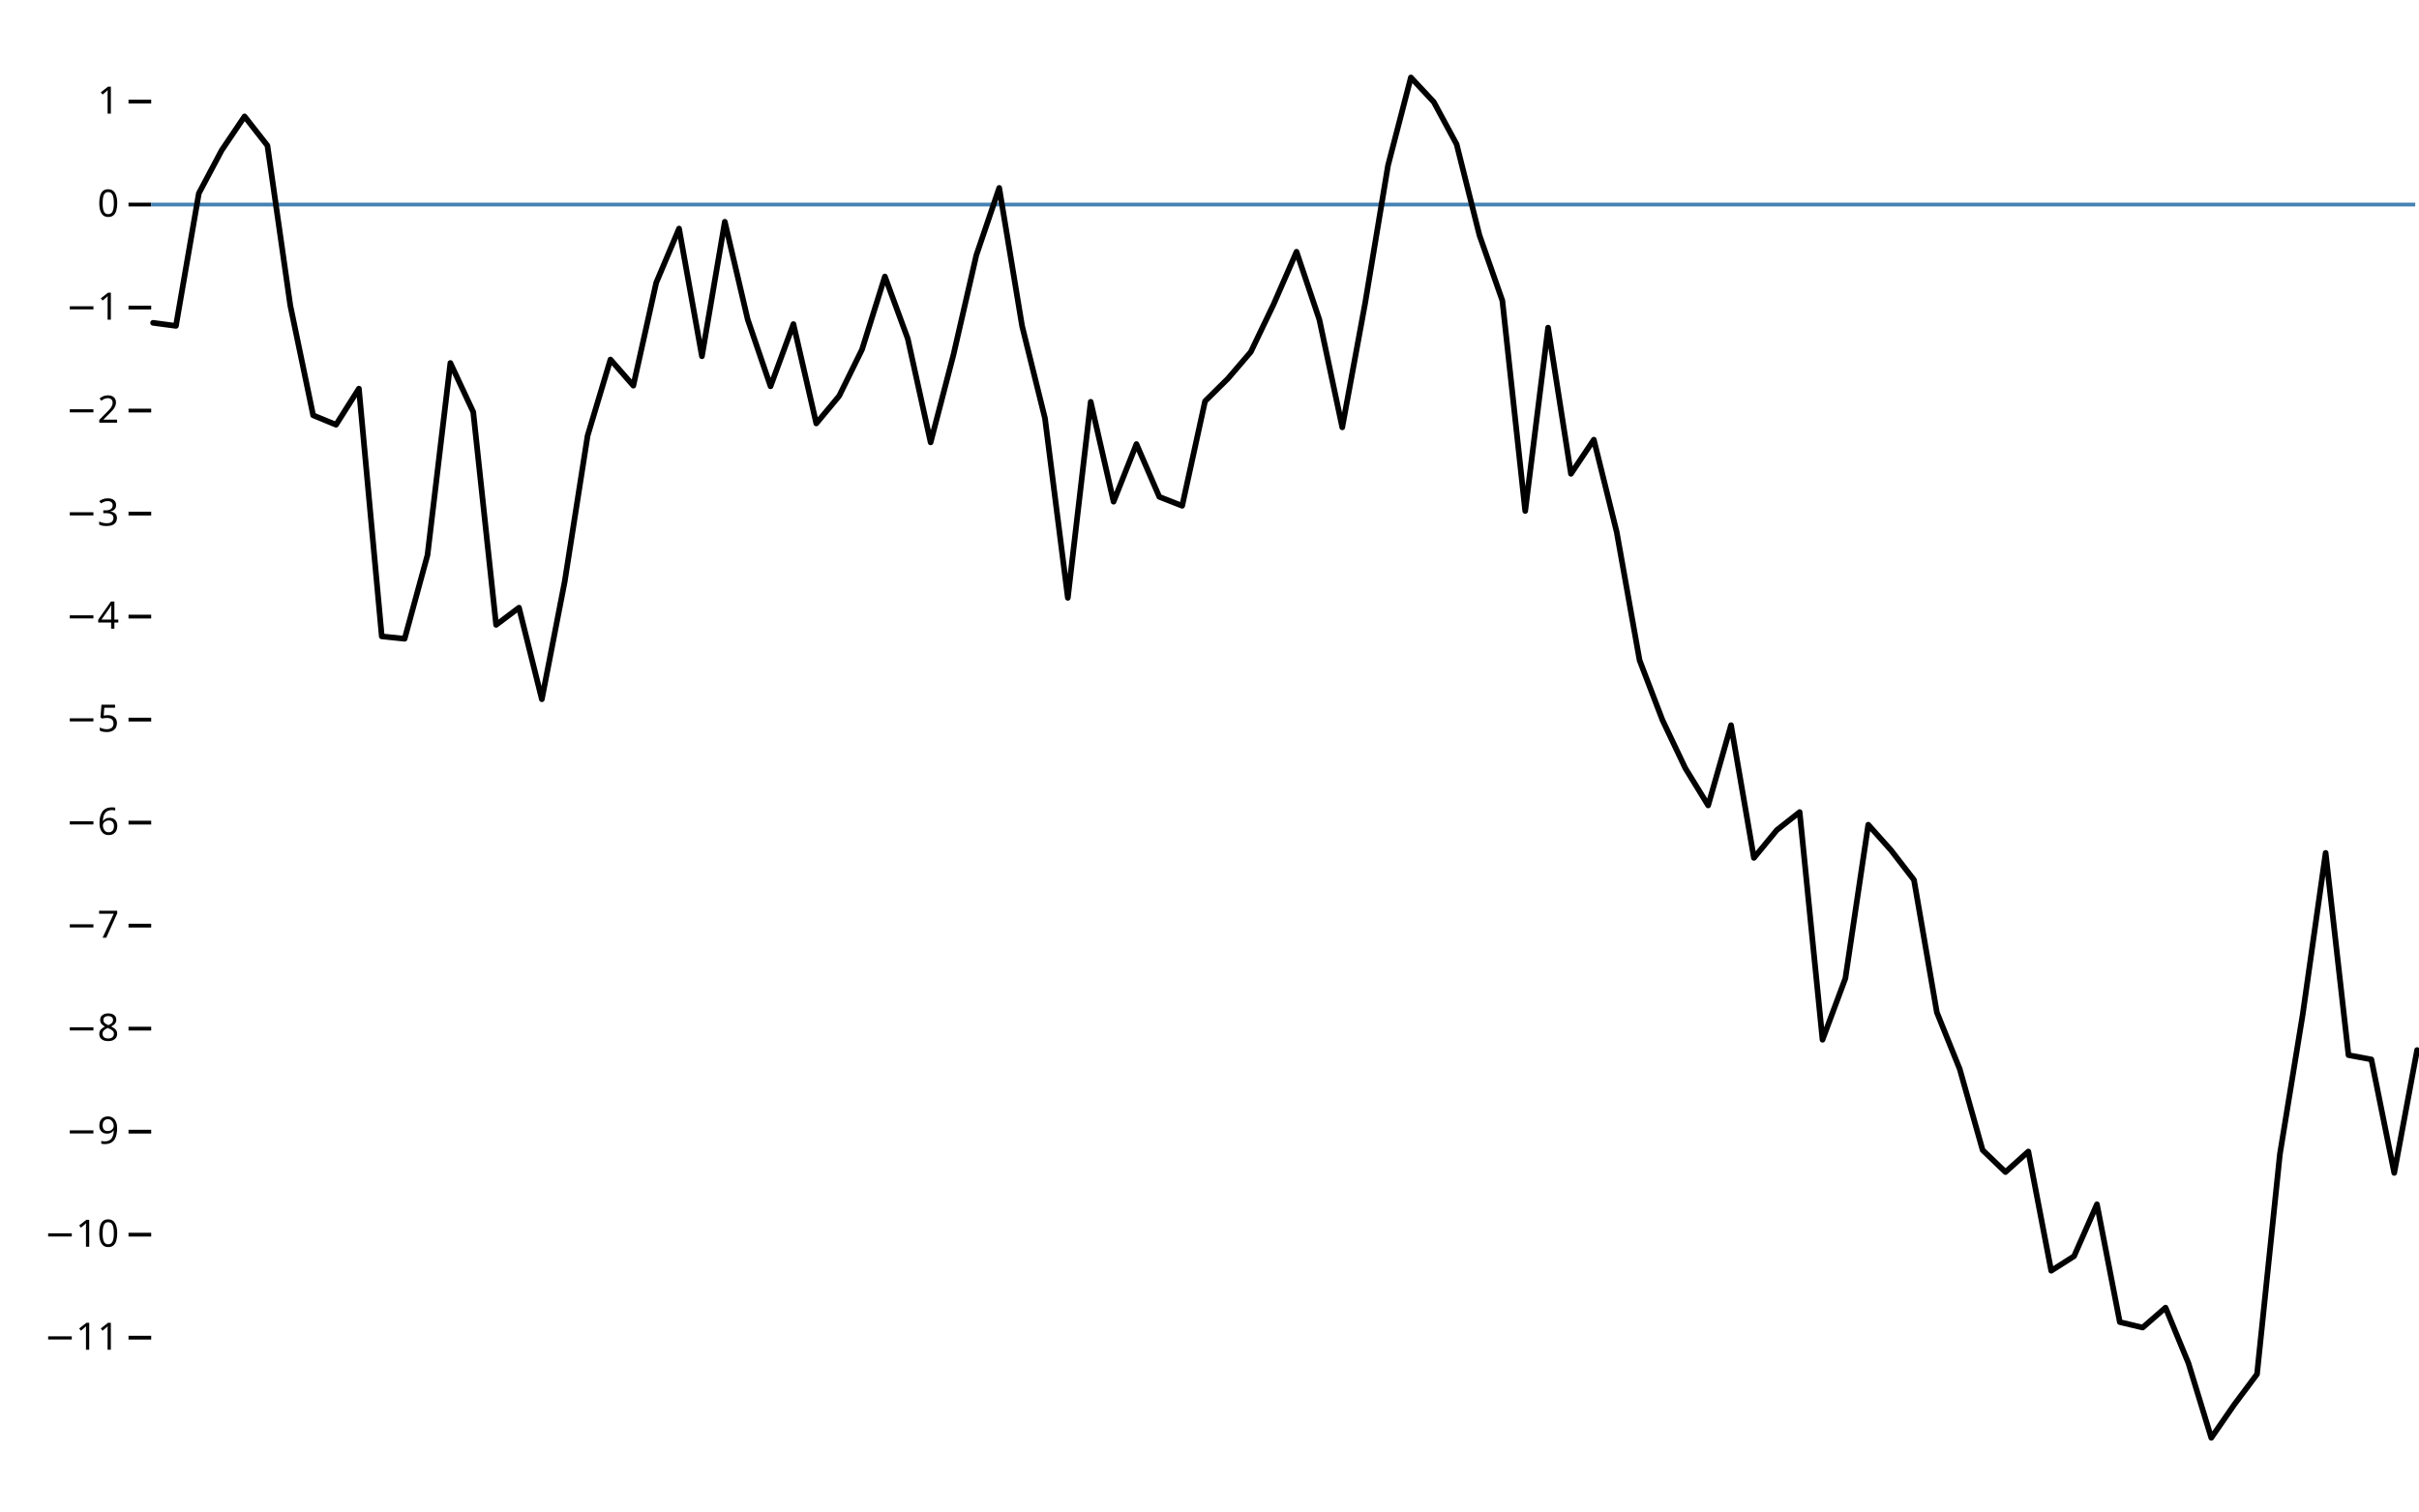
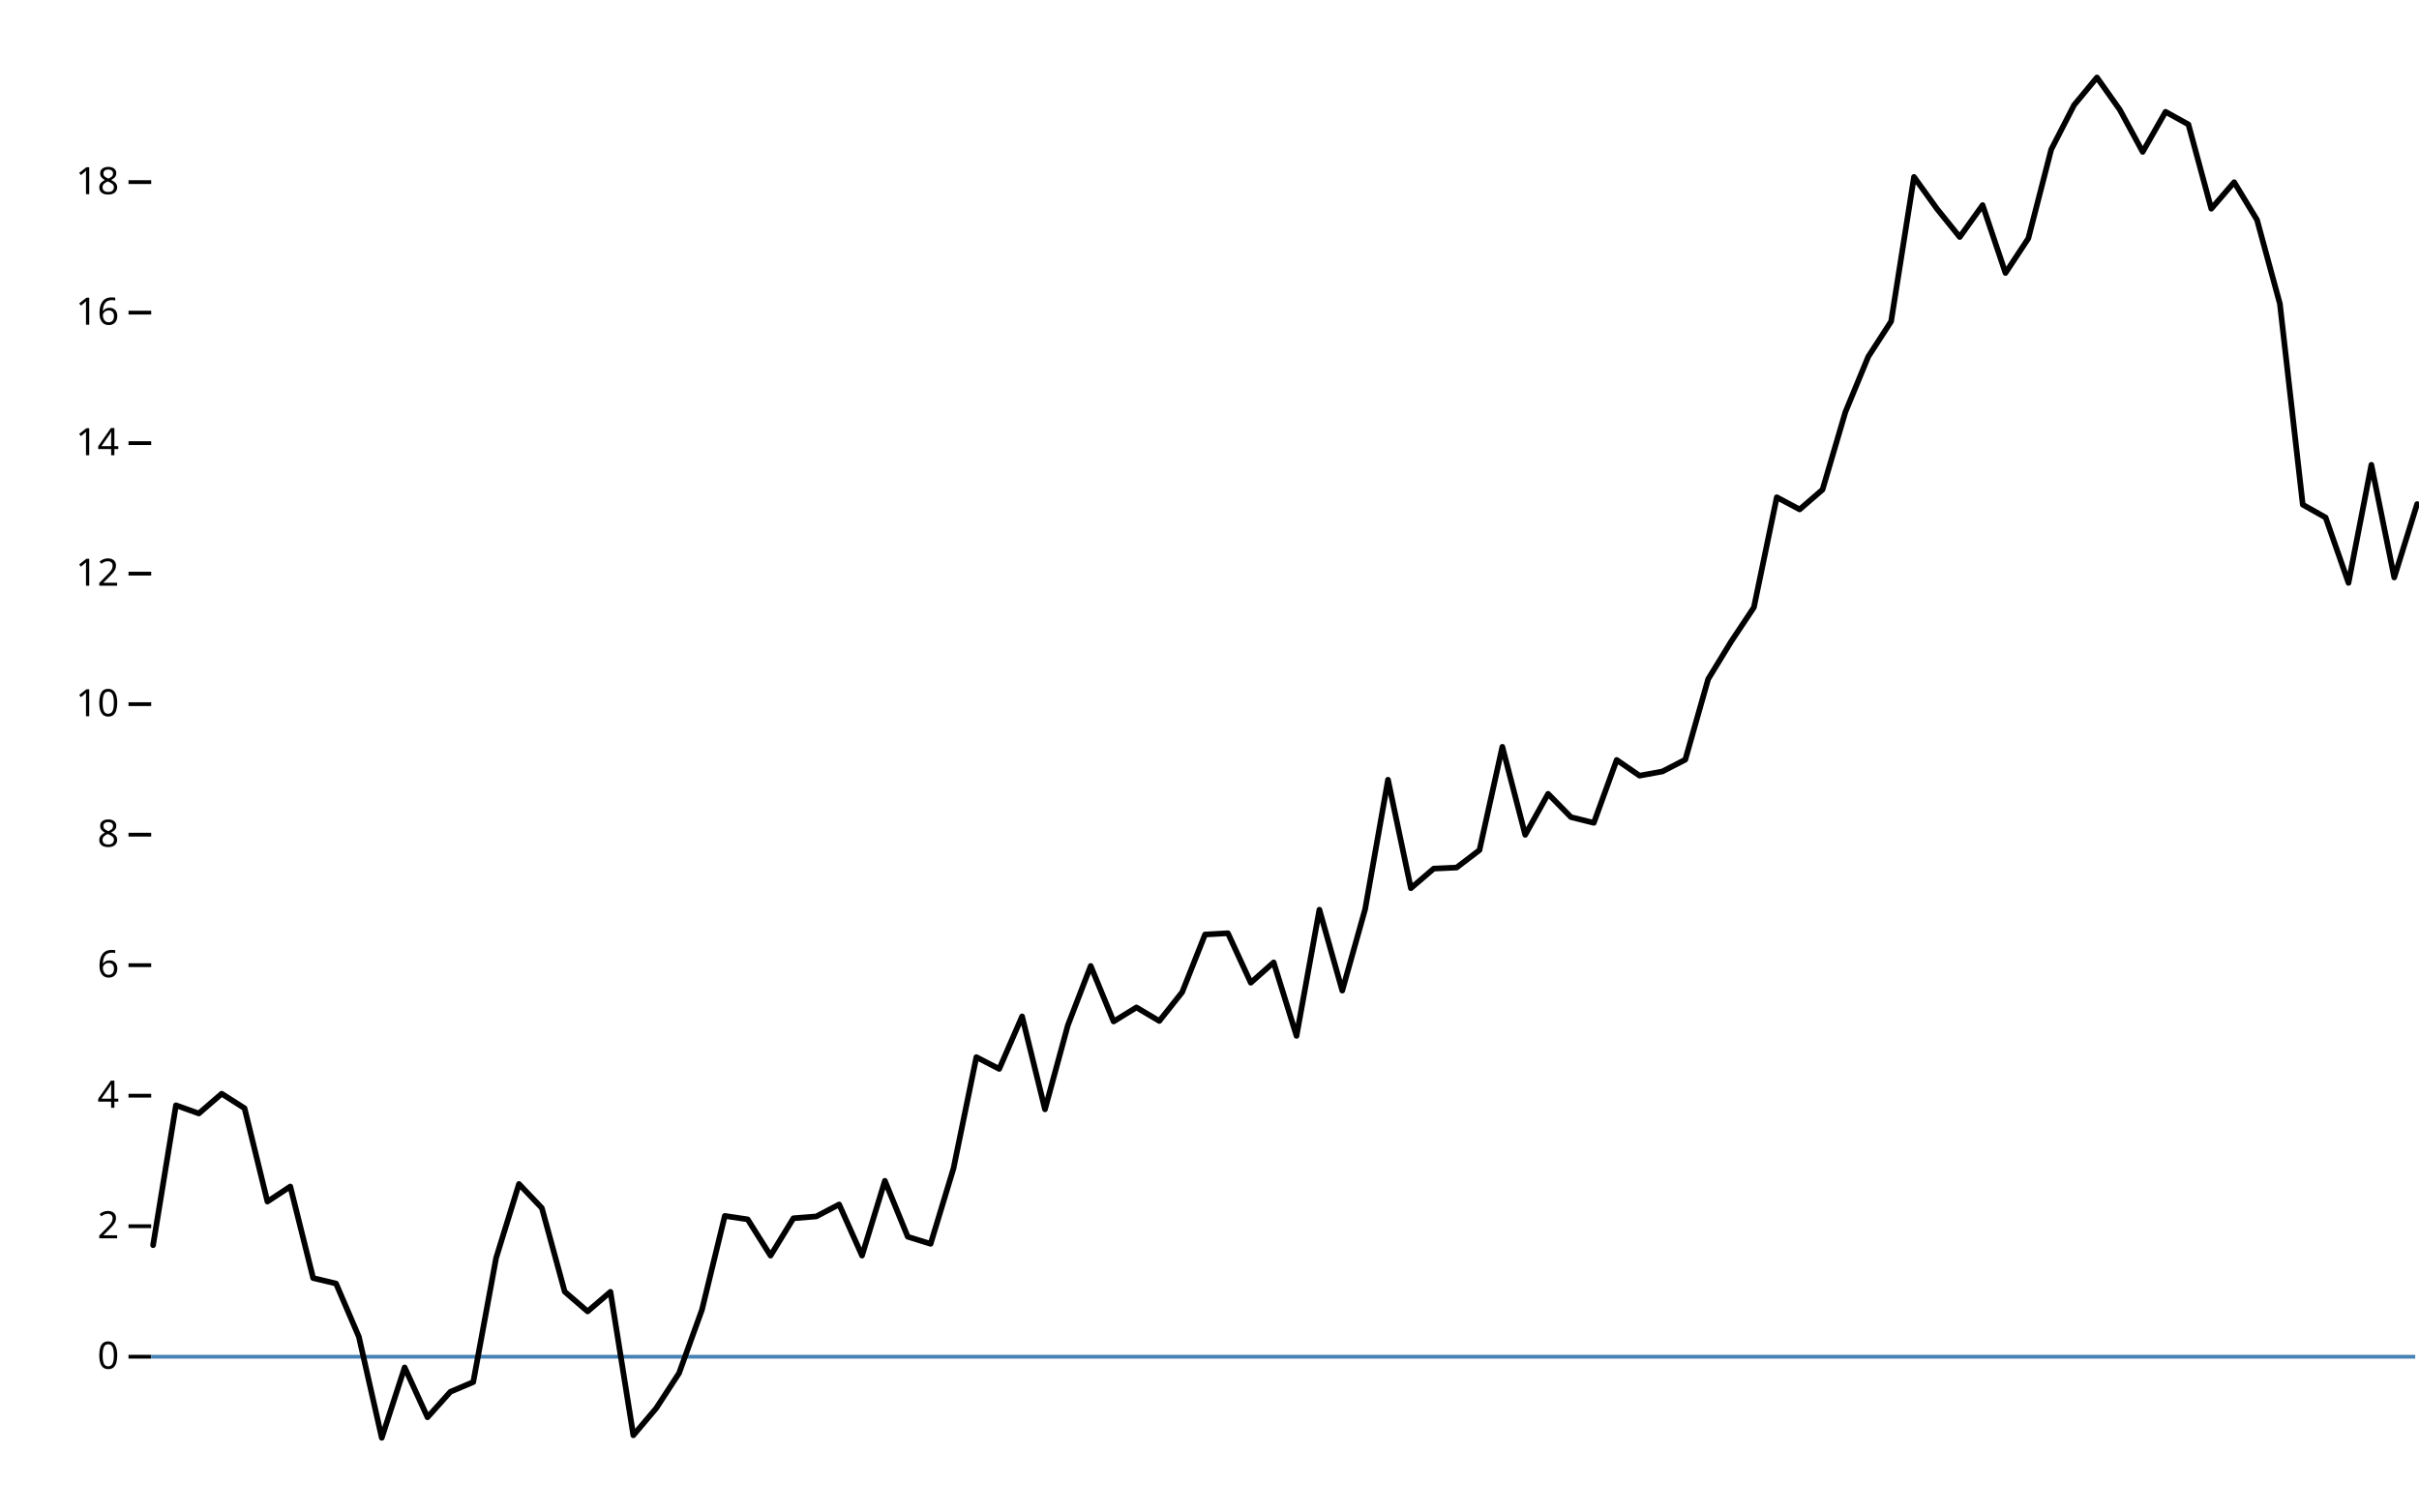
- <svg xmlns="http://www.w3.org/2000/svg" class="plot-719d7b2459a1b" fill="currentColor" font-family="system-ui, sans-serif" font-size="10" text-anchor="middle" width="640" height="400" viewBox="0 0 640 400" style="color: black;">
+ <svg xmlns="http://www.w3.org/2000/svg" class="plot-f153bbf04df9b" fill="currentColor" font-family="system-ui, sans-serif" font-size="10" text-anchor="middle" width="640" height="400" viewBox="0 0 640 400" style="color: black;">
  <style>
-         .plot-719d7b2459a1b {
+         .plot-f153bbf04df9b {
          display: block;
          background: white;
          height: auto;
          height: intrinsic;
          max-width: 100%;
        }
-         .plot-719d7b2459a1b text,
-         .plot-719d7b2459a1b tspan {
+         .plot-f153bbf04df9b text,
+         .plot-f153bbf04df9b tspan {
          white-space: pre;
        }
      </style>
  <g aria-label="y-axis tick" fill="none" stroke="currentColor" transform="translate(0,0.5)">
-     <path transform="translate(40,353.4941)" d="M0,0L-6,0" />
-     <path transform="translate(40,326.2338)" d="M0,0L-6,0" />
-     <path transform="translate(40,298.9735)" d="M0,0L-6,0" />
-     <path transform="translate(40,271.7133)" d="M0,0L-6,0" />
-     <path transform="translate(40,244.453)" d="M0,0L-6,0" />
-     <path transform="translate(40,217.1928)" d="M0,0L-6,0" />
-     <path transform="translate(40,189.9325)" d="M0,0L-6,0" />
-     <path transform="translate(40,162.6722)" d="M0,0L-6,0" />
-     <path transform="translate(40,135.412)" d="M0,0L-6,0" />
-     <path transform="translate(40,108.1517)" d="M0,0L-6,0" />
-     <path transform="translate(40,80.89145)" d="M0,0L-6,0" />
-     <path transform="translate(40,53.63119)" d="M0,0L-6,0" />
-     <path transform="translate(40,26.37093)" d="M0,0L-6,0" />
+     <path transform="translate(40,358.5329)" d="M0,0L-6,0" />
+     <path transform="translate(40,323.9949)" d="M0,0L-6,0" />
+     <path transform="translate(40,289.4569)" d="M0,0L-6,0" />
+     <path transform="translate(40,254.9188)" d="M0,0L-6,0" />
+     <path transform="translate(40,220.3808)" d="M0,0L-6,0" />
+     <path transform="translate(40,185.8428)" d="M0,0L-6,0" />
+     <path transform="translate(40,151.3048)" d="M0,0L-6,0" />
+     <path transform="translate(40,116.7668)" d="M0,0L-6,0" />
+     <path transform="translate(40,82.22874)" d="M0,0L-6,0" />
+     <path transform="translate(40,47.69072)" d="M0,0L-6,0" />
  </g>
  <g aria-label="y-axis tick label" text-anchor="end" font-variant="tabular-nums" transform="translate(-8.5,0.5)">
-     <text y="0.32em" transform="translate(40,353.4941)">−11</text>
-     <text y="0.32em" transform="translate(40,326.2338)">−10</text>
-     <text y="0.32em" transform="translate(40,298.9735)">−9</text>
-     <text y="0.32em" transform="translate(40,271.7133)">−8</text>
-     <text y="0.32em" transform="translate(40,244.453)">−7</text>
-     <text y="0.32em" transform="translate(40,217.1928)">−6</text>
-     <text y="0.32em" transform="translate(40,189.9325)">−5</text>
-     <text y="0.32em" transform="translate(40,162.6722)">−4</text>
-     <text y="0.32em" transform="translate(40,135.412)">−3</text>
-     <text y="0.32em" transform="translate(40,108.1517)">−2</text>
-     <text y="0.32em" transform="translate(40,80.89145)">−1</text>
-     <text y="0.32em" transform="translate(40,53.63119)">0</text>
-     <text y="0.32em" transform="translate(40,26.37093)">1</text>
+     <text y="0.32em" transform="translate(40,358.5329)">0</text>
+     <text y="0.32em" transform="translate(40,323.9949)">2</text>
+     <text y="0.32em" transform="translate(40,289.4569)">4</text>
+     <text y="0.32em" transform="translate(40,254.9188)">6</text>
+     <text y="0.32em" transform="translate(40,220.3808)">8</text>
+     <text y="0.32em" transform="translate(40,185.8428)">10</text>
+     <text y="0.32em" transform="translate(40,151.3048)">12</text>
+     <text y="0.32em" transform="translate(40,116.7668)">14</text>
+     <text y="0.32em" transform="translate(40,82.22874)">16</text>
+     <text y="0.32em" transform="translate(40,47.69072)">18</text>
  </g>
  <g aria-label="rule" stroke="steelblue" transform="translate(0,0.5)">
-     <line x1="40" x2="639" y1="53.631" y2="53.631" />
+     <line x1="40" x2="639" y1="358.533" y2="358.533" />
  </g>
  <g aria-label="line" fill="none" stroke="currentColor" stroke-width="1.5" stroke-linejoin="round" stroke-linecap="round" transform="translate(0.5,0.5)">
-     <path d="M40,84.933L46.051,85.736L52.101,50.681L58.152,39.267L64.202,30.31L70.253,38.024L76.303,80.328L82.354,109.405L88.404,111.901L94.455,102.35L100.505,167.906L106.556,168.538L112.606,146.381L118.657,95.561L124.707,108.529L130.758,164.864L136.808,160.311L142.859,184.545L148.909,153.397L154.96,114.811L161.01,94.644L167.061,101.559L173.111,74.329L179.162,59.987L185.212,93.782L191.263,58.18L197.313,84.004L203.364,101.729L209.414,85.264L215.465,111.56L221.515,104.291L227.566,91.994L233.616,72.673L239.667,89.113L245.717,116.563L251.768,93.343L257.818,67.008L263.869,49.229L269.919,85.786L275.97,110.195L282.02,157.708L288.071,105.83L294.121,132.265L300.172,117.013L306.222,130.979L312.273,133.351L318.323,105.677L324.374,99.691L330.424,92.633L336.475,80.003L342.525,66.124L348.576,84.118L354.626,112.593L360.677,79.724L366.727,43.305L372.778,20L378.828,26.475L384.879,37.679L390.929,61.774L396.98,79.042L403.03,134.723L409.081,86.205L415.131,124.883L421.182,115.853L427.232,140.273L433.283,174.22L439.333,190.043L445.384,202.783L451.434,212.642L457.485,191.409L463.535,226.528L469.586,219.177L475.636,214.403L481.687,274.658L487.737,258.394L493.788,217.746L499.838,224.527L505.889,232.359L511.939,267.413L517.99,282.406L524.04,303.844L530.091,309.669L536.141,304.227L542.192,335.784L548.242,331.937L554.293,318.196L560.343,349.373L566.394,350.814L572.444,345.546L578.495,360.241L584.545,380L590.596,371.243L596.646,363.148L602.697,304.943L608.747,267.876L614.798,225.199L620.848,278.725L626.899,279.862L632.949,309.897L639,277.381" />
+     <path d="M40,329.019L46.051,291.996L52.101,294.163L58.152,288.932L64.202,292.782L70.253,317.476L76.303,313.492L82.354,337.726L88.404,339.162L94.455,353.277L100.505,380L106.556,361.364L112.606,374.56L118.657,367.812L124.707,365.245L130.758,332.402L136.808,312.822L142.859,319.181L148.909,341.325L154.96,346.545L161.01,341.362L167.061,379.325L173.111,372.168L179.162,362.878L185.212,346.133L191.263,321.277L197.313,322.183L203.364,331.778L209.414,321.896L215.465,321.412L221.515,318.237L227.566,331.778L233.616,311.982L239.667,326.783L245.717,328.663L251.768,308.71L257.818,279.248L263.869,282.375L269.919,268.472L275.97,293.065L282.02,270.837L288.071,255.124L294.121,269.82L300.172,266.099L306.222,269.685L312.273,262.057L318.323,246.803L324.374,246.464L330.424,259.56L336.475,254.183L342.525,273.635L348.576,240.234L354.626,261.649L360.677,240.104L366.727,205.841L372.778,234.551L378.828,229.365L384.879,229.085L390.929,224.471L396.98,197.131L403.03,220.428L409.081,209.573L415.131,215.74L421.182,217.251L427.232,200.607L433.283,204.768L439.333,203.653L445.384,200.532L451.434,179.212L457.485,169.32L463.535,160.228L469.586,131.087L475.636,134.309L481.687,129.084L487.737,108.546L493.788,93.891L499.838,84.552L505.889,46.322L511.939,54.716L517.99,62.228L524.04,53.777L530.091,71.743L536.141,62.587L542.192,39.063L548.242,27.309L554.293,20L560.343,28.534L566.394,39.697L572.444,29.084L578.495,32.433L584.545,54.737L590.596,47.714L596.646,57.686L602.697,79.901L608.747,133.051L614.798,136.455L620.848,153.755L626.899,122.509L632.949,152.32L639,132.891" />
  </g>
</svg>
